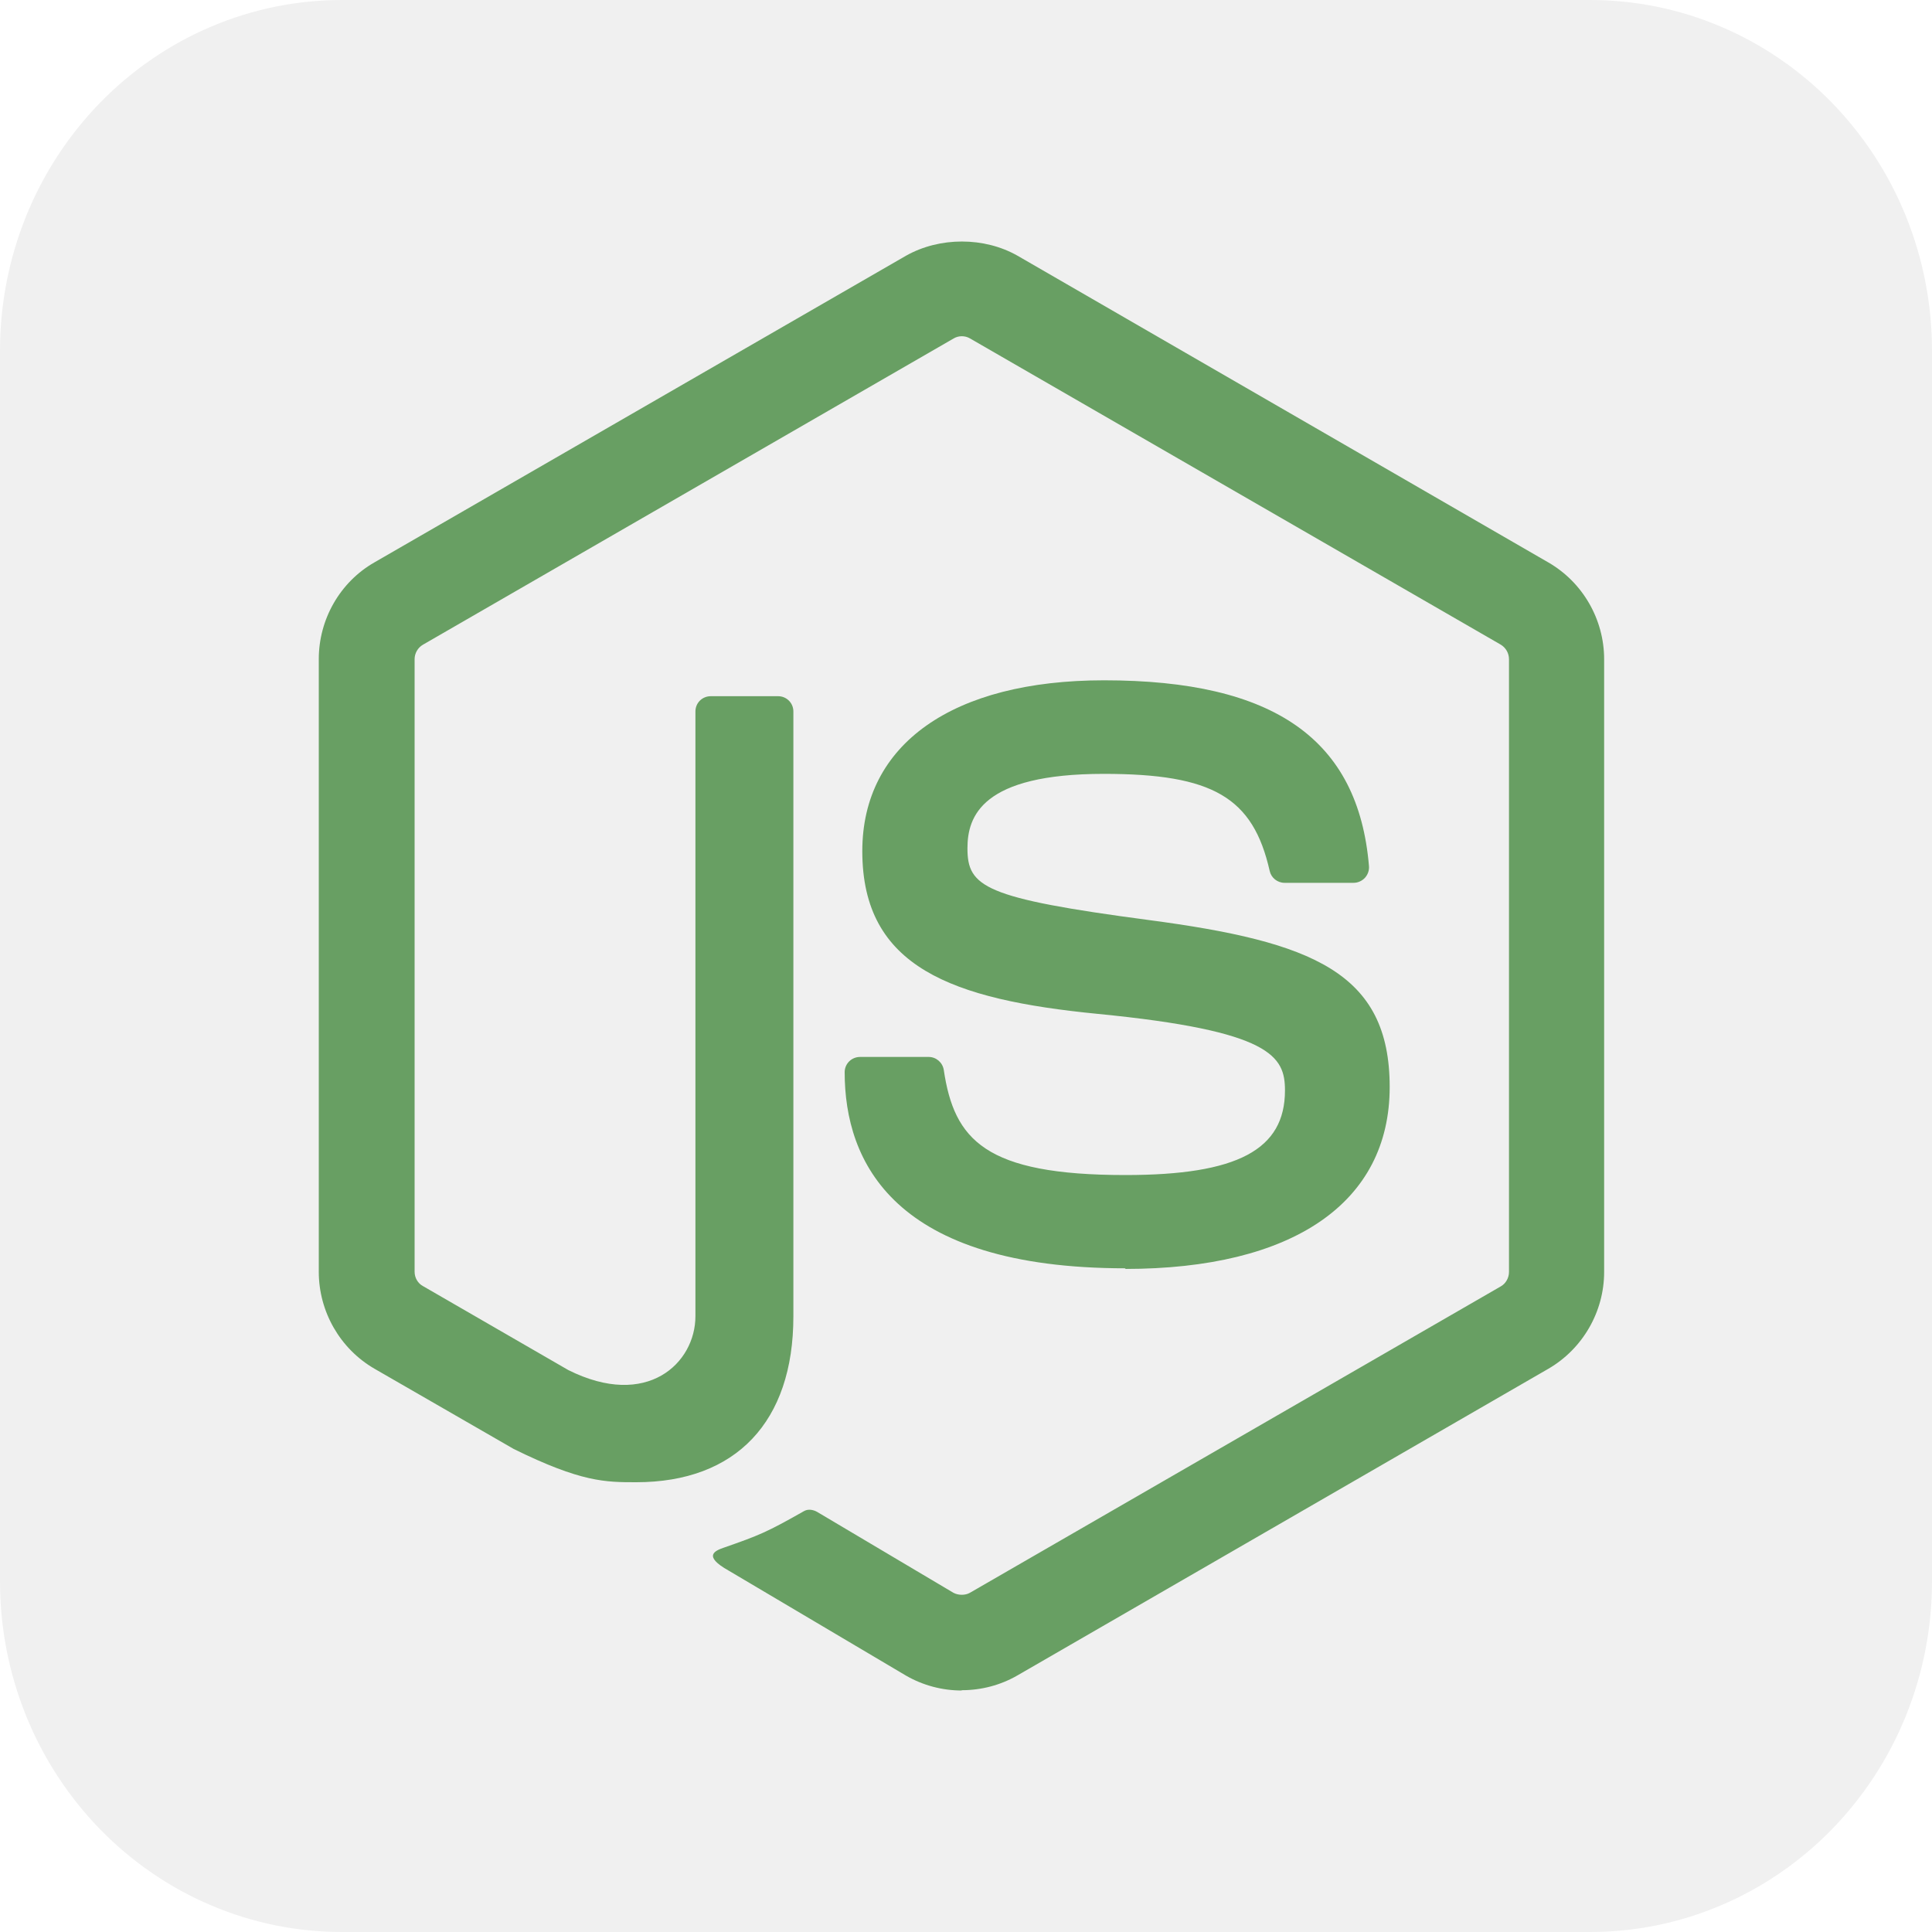
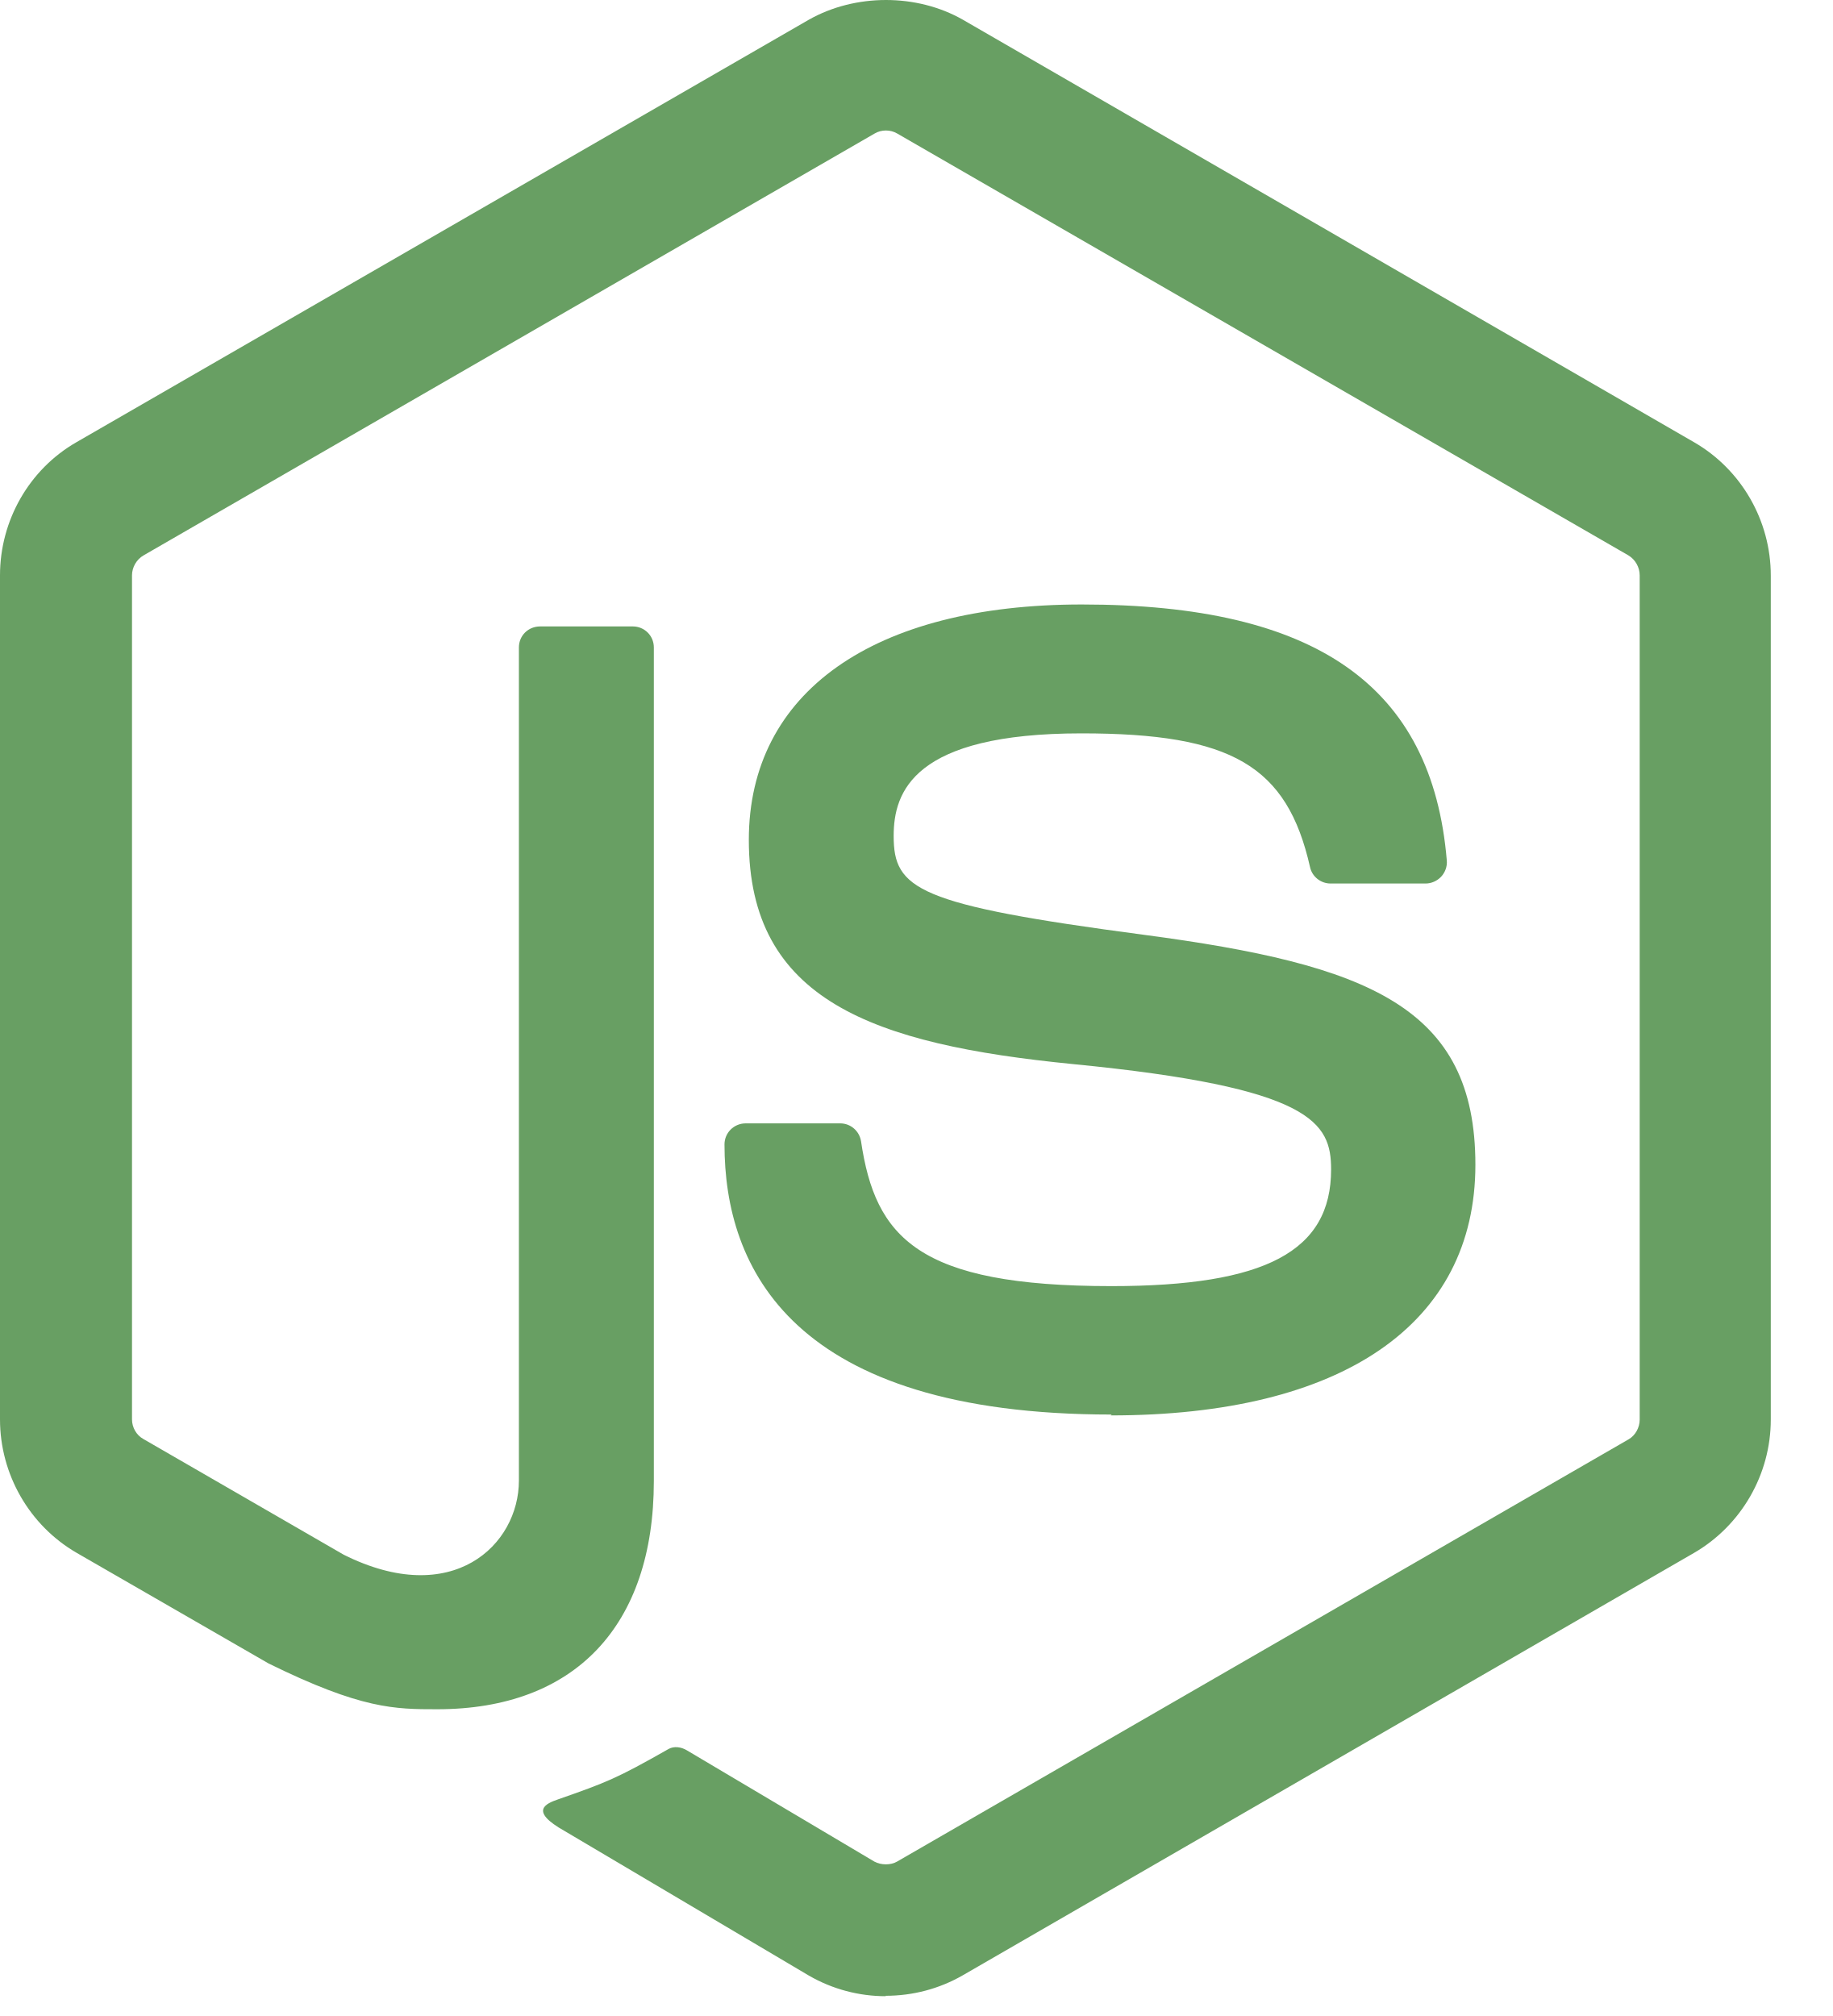
- <svg xmlns="http://www.w3.org/2000/svg" width="40" height="40" viewBox="0 0 40 40" fill="none">
-   <path d="M7.083 3.22406e-06H32.917C33.847 -0.001 34.769 0.186 35.628 0.551C36.488 0.916 37.269 1.451 37.927 2.126C38.585 2.801 39.107 3.602 39.463 4.484C39.818 5.366 40.001 6.311 40 7.265V32.735C40.001 33.689 39.818 34.635 39.463 35.516C39.107 36.398 38.585 37.199 37.927 37.874C37.269 38.549 36.488 39.084 35.628 39.449C34.769 39.814 33.847 40.001 32.917 40H7.083C6.153 40.001 5.231 39.814 4.372 39.449C3.512 39.084 2.731 38.549 2.073 37.874C1.415 37.199 0.893 36.398 0.537 35.516C0.182 34.635 -0.001 33.689 3.14346e-06 32.735V7.265C-0.001 6.311 0.182 5.366 0.537 4.484C0.893 3.602 1.415 2.801 2.073 2.126C2.731 1.451 3.512 0.916 4.372 0.551C5.231 0.186 6.153 -0.001 7.083 3.22406e-06V3.22406e-06Z" fill="#F0F0F0" />
-   <path d="M19.911 35C19.509 35 19.11 34.895 18.758 34.692L15.088 32.519C14.54 32.212 14.807 32.104 14.988 32.042C15.719 31.786 15.867 31.728 16.648 31.285C16.73 31.238 16.837 31.255 16.921 31.304L19.74 32.977C19.842 33.032 19.986 33.032 20.081 32.977L31.074 26.632C31.176 26.574 31.242 26.456 31.242 26.335V13.649C31.242 13.523 31.176 13.41 31.072 13.347L20.083 7.007C19.981 6.946 19.846 6.946 19.745 7.007L8.758 13.347C8.652 13.407 8.584 13.525 8.584 13.646V26.332C8.584 26.453 8.65 26.569 8.755 26.626L11.765 28.365C13.399 29.183 14.398 28.22 14.398 27.251V14.731C14.398 14.552 14.539 14.414 14.717 14.414H16.11C16.283 14.414 16.426 14.552 16.426 14.731V27.256C16.426 29.436 15.238 30.688 13.171 30.688C12.535 30.688 12.035 30.688 10.637 30L7.753 28.338C7.04 27.925 6.6 27.155 6.6 26.332V13.646C6.6 12.821 7.04 12.05 7.753 11.643L18.757 5.295C19.453 4.902 20.378 4.902 21.068 5.295L32.059 11.646C32.769 12.056 33.212 12.824 33.212 13.649V26.335C33.212 27.157 32.769 27.925 32.059 28.338L21.068 34.686C20.716 34.89 20.317 34.994 19.91 34.994" fill="#689F63" />
-   <path d="M23.307 26.259C18.497 26.259 17.488 24.051 17.488 22.199C17.488 22.023 17.63 21.883 17.807 21.883H19.227C19.383 21.883 19.515 21.997 19.54 22.152C19.755 23.599 20.393 24.328 23.302 24.328C25.619 24.328 26.604 23.805 26.604 22.576C26.604 21.869 26.323 21.343 22.724 20.991C19.713 20.694 17.853 20.031 17.853 17.623C17.853 15.405 19.724 14.085 22.859 14.085C26.378 14.085 28.123 15.306 28.343 17.931C28.351 18.022 28.318 18.11 28.258 18.176C28.197 18.24 28.112 18.278 28.024 18.278H26.596C26.447 18.278 26.318 18.174 26.287 18.03C25.943 16.509 25.112 16.022 22.853 16.022C20.324 16.022 20.03 16.902 20.03 17.563C20.03 18.363 20.377 18.597 23.789 19.049C27.168 19.497 28.772 20.13 28.772 22.505C28.772 24.899 26.774 26.272 23.291 26.272L23.307 26.259Z" fill="#689F63" />
+ <svg xmlns="http://www.w3.org/2000/svg" width="40" height="44" viewBox="0 0 40 44" fill="none">
+   <path d="M19.331 43.568C18.748 43.568 18.168 43.415 17.657 43.12L12.327 39.965C11.531 39.52 11.919 39.362 12.182 39.271C13.243 38.9 13.459 38.816 14.592 38.172C14.711 38.105 14.867 38.128 14.988 38.2L19.083 40.63C19.231 40.71 19.441 40.71 19.578 40.63L35.542 31.415C35.69 31.331 35.786 31.159 35.786 30.983V12.561C35.786 12.377 35.69 12.213 35.539 12.121L19.581 2.914C19.433 2.826 19.237 2.826 19.089 2.914L3.134 12.121C2.98 12.209 2.881 12.381 2.881 12.557V30.979C2.881 31.155 2.977 31.323 3.129 31.407L7.501 33.932C9.875 35.119 11.325 33.721 11.325 32.314V14.131C11.325 13.872 11.529 13.672 11.789 13.672H13.811C14.062 13.672 14.27 13.872 14.27 14.131V32.322C14.27 35.487 12.544 37.305 9.543 37.305C8.62 37.305 7.892 37.305 5.862 36.306L1.674 33.892C0.639 33.293 0 32.174 0 30.979V12.557C0 11.358 0.639 10.239 1.674 9.648L17.655 0.429C18.666 -0.143 20.009 -0.143 21.012 0.429L36.973 9.652C38.004 10.247 38.647 11.362 38.647 12.561V30.983C38.647 32.178 38.004 33.293 36.973 33.892L21.012 43.112C20.5 43.407 19.921 43.559 19.329 43.559" fill="#689F63" />
+   <path d="M24.262 30.873C17.277 30.873 15.812 27.667 15.812 24.977C15.812 24.722 16.019 24.518 16.275 24.518H18.337C18.565 24.518 18.756 24.684 18.792 24.909C19.104 27.01 20.031 28.07 24.255 28.07C27.62 28.07 29.051 27.31 29.051 25.525C29.051 24.498 28.643 23.735 23.416 23.224C19.044 22.792 16.343 21.829 16.343 18.332C16.343 15.111 19.06 13.193 23.612 13.193C28.723 13.193 31.256 14.967 31.576 18.78C31.588 18.912 31.54 19.04 31.452 19.135C31.364 19.227 31.241 19.283 31.113 19.283H29.039C28.823 19.283 28.635 19.131 28.591 18.924C28.091 16.714 26.885 16.006 23.604 16.006C19.931 16.006 19.504 17.285 19.504 18.244C19.504 19.407 20.007 19.747 24.962 20.402C29.87 21.053 32.2 21.973 32.2 25.421C32.2 28.898 29.298 30.892 24.239 30.892L24.262 30.873Z" fill="#689F63" />
</svg>
